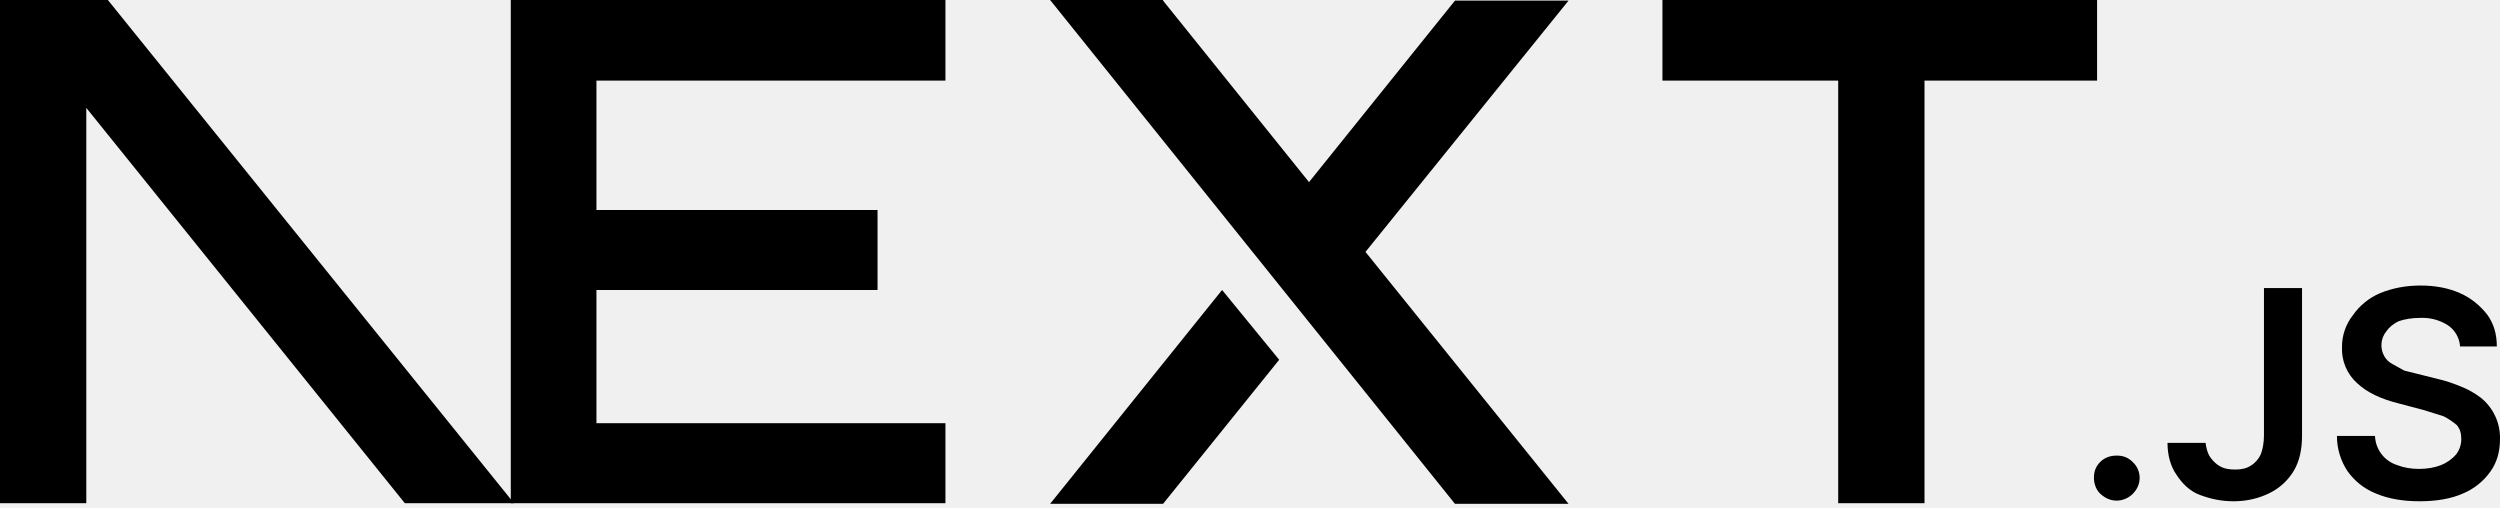
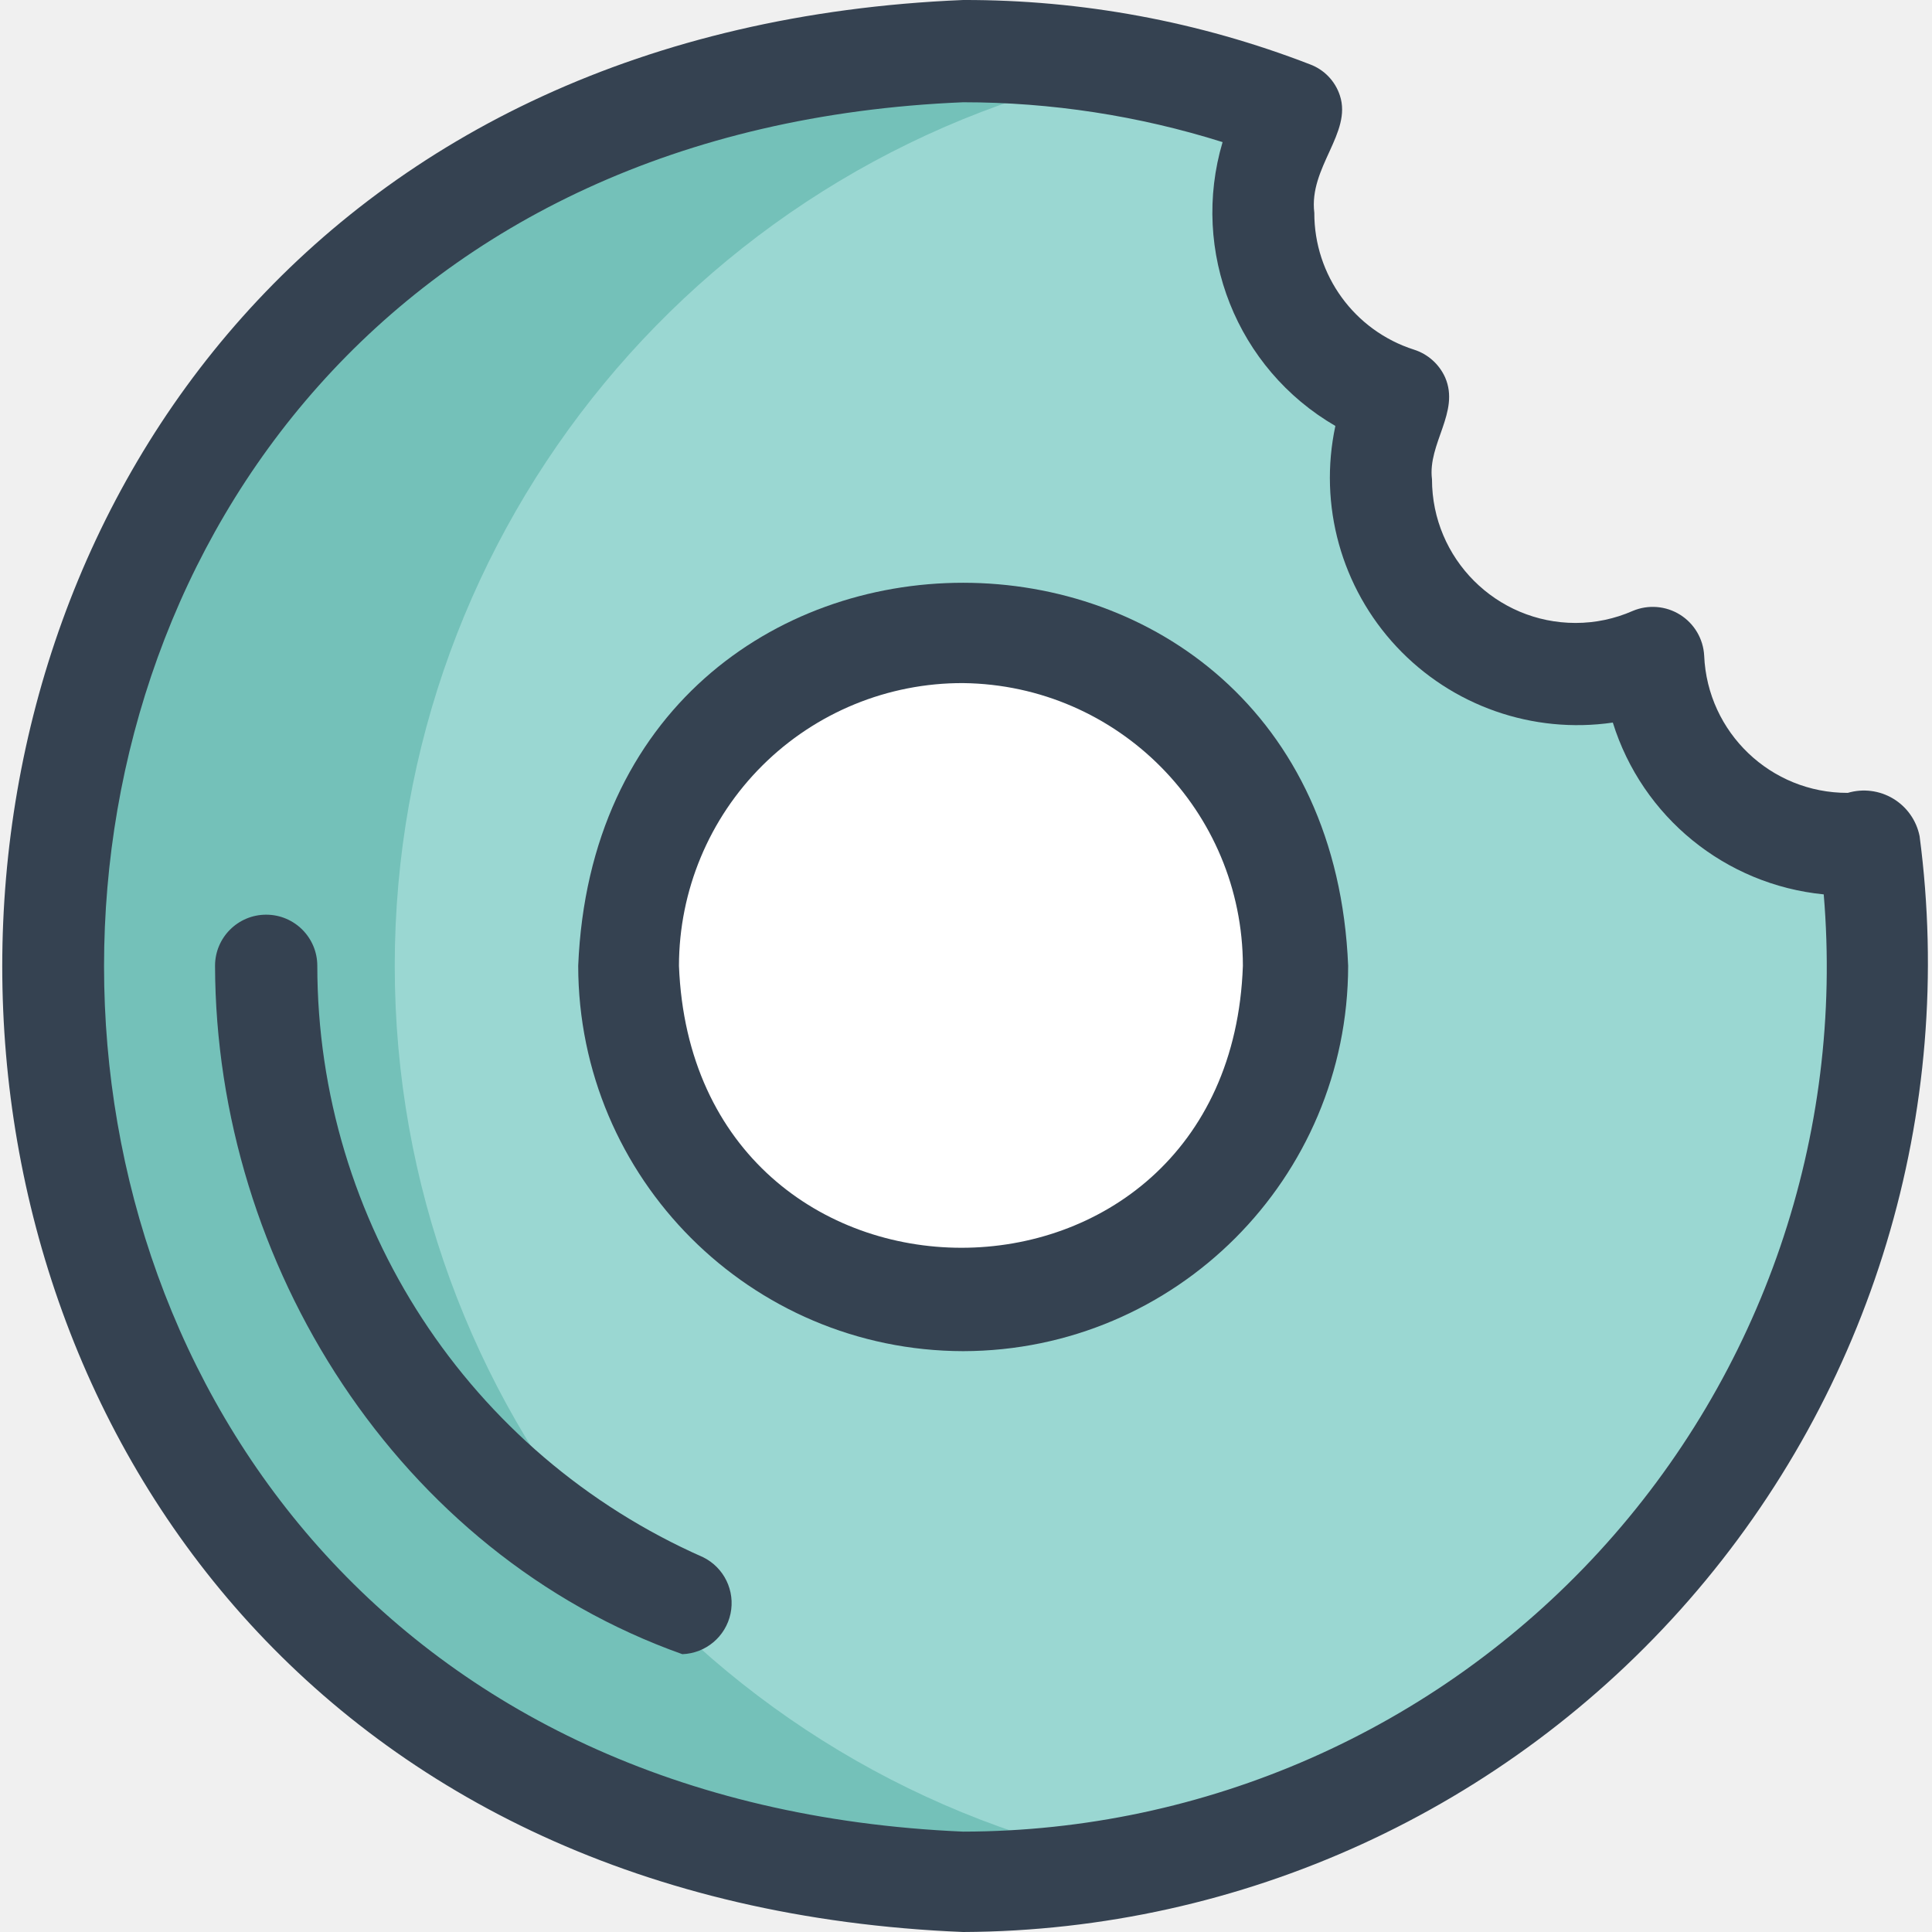
- <svg xmlns="http://www.w3.org/2000/svg" fill="none" viewBox="0 0 394 80">
-   <path fill="#000" d="M262 0h68.5v12.7h-27.2v66.6h-13.6V12.7H262V0ZM149 0v12.7H94v20.4h44.3v12.6H94v21h55v12.6H80.5V0h68.7zm34.3 0h-17.8l63.8 79.4h17.9l-32-39.7 32-39.6h-17.9l-23 28.6-23-28.6zm18.3 56.7-9-11-27.1 33.7h17.8l18.3-22.7z" />
-   <path fill="#000" d="M81 79.3 17 0H0v79.3h13.6V17l50.2 62.3H81Zm252.6-.4c-1 0-1.8-.4-2.5-1s-1.1-1.6-1.1-2.6.3-1.8 1-2.5 1.6-1 2.6-1 1.8.3 2.5 1a3.4 3.4 0 0 1 .6 4.3 3.7 3.7 0 0 1-3 1.8zm23.2-33.5h6v23.3c0 2.1-.4 4-1.3 5.5a9.1 9.1 0 0 1-3.8 3.5c-1.6.8-3.5 1.3-5.7 1.3-2 0-3.7-.4-5.3-1s-2.8-1.8-3.7-3.2c-.9-1.3-1.4-3-1.4-5h6c.1.8.3 1.6.7 2.2s1 1.2 1.6 1.5c.7.4 1.5.5 2.4.5 1 0 1.8-.2 2.4-.6a4 4 0 0 0 1.6-1.8c.3-.8.5-1.8.5-3V45.5zm30.9 9.1a4.4 4.4 0 0 0-2-3.3 7.5 7.5 0 0 0-4.3-1.1c-1.3 0-2.4.2-3.3.5-.9.4-1.6 1-2 1.6a3.5 3.5 0 0 0-.3 4c.3.5.7.9 1.3 1.2l1.8 1 2 .5 3.2.8c1.3.3 2.5.7 3.7 1.2a13 13 0 0 1 3.2 1.8 8.1 8.1 0 0 1 3 6.5c0 2-.5 3.7-1.5 5.1a10 10 0 0 1-4.4 3.5c-1.8.8-4.1 1.2-6.8 1.2-2.6 0-4.9-.4-6.8-1.2-2-.8-3.4-2-4.5-3.5a10 10 0 0 1-1.7-5.6h6a5 5 0 0 0 3.5 4.6c1 .4 2.2.6 3.4.6 1.3 0 2.5-.2 3.5-.6 1-.4 1.8-1 2.4-1.7a4 4 0 0 0 .8-2.4c0-.9-.2-1.6-.7-2.2a11 11 0 0 0-2.1-1.4l-3.2-1-3.8-1c-2.8-.7-5-1.7-6.6-3.2a7.2 7.2 0 0 1-2.4-5.7 8 8 0 0 1 1.7-5 10 10 0 0 1 4.3-3.5c2-.8 4-1.2 6.4-1.2 2.3 0 4.4.4 6.2 1.2 1.8.8 3.2 2 4.3 3.4 1 1.4 1.5 3 1.5 5h-5.8z" />
+ <svg xmlns="http://www.w3.org/2000/svg" width="32px" height="32px" viewBox="-0.06 0 51.39 51.39" fill="#000000">
+   <g id="SVGRepo_bgCarrier" strokeWidth="0" />
+   <g id="SVGRepo_tracerCarrier" strokeLinecap="round" strokeLinejoin="round" />
+   <g id="SVGRepo_iconCarrier">
+     <defs>
+       <style>
+                 .cls-1{fill:#9ad7d2;}.cls-2{fill:#74c1b9;}.cls-3{fill:#ffffff;}.cls-4{fill:#354251;}</style>
+     </defs>
+     <g data-name="Layer 2" id="Layer_2">
+       <g data-name="Layer 1" id="Layer_1-2">
+         <g data-name="cracked plate" id="cracked_plate">
+           <path class="cls-1" d="M49.09,22.45a5.19,5.19,0,0,1-5.18-4.95,5.2,5.2,0,0,1-6.77-6.91A5.22,5.22,0,0,1,34.29,3C18.86-3.28.88,8.94,1.23,25.69a24.33,24.33,0,1,0,48.44-3.27A5.49,5.49,0,0,1,49.09,22.45Z" />
+           <path class="cls-2" d="M10.44,25.69A24.33,24.33,0,0,1,30.17,1.8C15.4-1.19,1.06,10.59,1.23,25.69,1.06,40.8,15.4,52.58,30.17,49.59A24.34,24.34,0,0,1,10.44,25.69Z" />
+           <path class="cls-3" d="M34.44,25.69a8.88,8.88,0,0,1-8.88,8.89c-11.78-.47-11.78-17.3,0-17.77A8.88,8.88,0,0,1,34.44,25.69Z" />
+           <path class="cls-4" d="M25.56,35.94A10.26,10.26,0,0,1,15.32,25.69c.56-13.59,19.92-13.58,20.48,0A10.26,10.26,0,0,1,25.56,35.94Zm0-17.77A7.53,7.53,0,0,0,18,25.69c.39,10,14.65,10,15,0A7.53,7.53,0,0,0,25.56,18.17Z" />
+           <path class="cls-4" d="M25.56,51.39C-8.52,50-8.52,1.41,25.56,0a25.39,25.39,0,0,1,9.22,1.71,1.32,1.32,0,0,1,.8.83c.33,1-.83,1.91-.68,3.12A3.81,3.81,0,0,0,37.55,9.3a1.36,1.36,0,0,1,.83.74c.4.92-.47,1.76-.35,2.71a3.82,3.82,0,0,0,3.82,3.82,3.77,3.77,0,0,0,1.52-.32,1.37,1.37,0,0,1,1.9,1.19,3.81,3.81,0,0,0,3.82,3.65A1.51,1.51,0,0,1,51,22.24,25.78,25.78,0,0,1,25.56,51.39Zm0-48.67c-30.47,1.26-30.47,44.69,0,46A23,23,0,0,0,48.45,23.79a6.55,6.55,0,0,1-5.61-4.57,6.58,6.58,0,0,1-7.38-7.89,6.57,6.57,0,0,1-3-7.55A23,23,0,0,0,25.56,2.72Z" />
+           <path class="cls-4" d="M18.09,44C10.54,41.32,5.68,33.63,5.66,25.69a1.36,1.36,0,1,1,2.72,0A17.2,17.2,0,0,0,18.64,41.42,1.36,1.36,0,0,1,18.09,44Z" />
+         </g>
+       </g>
+     </g>
+   </g>
</svg>
